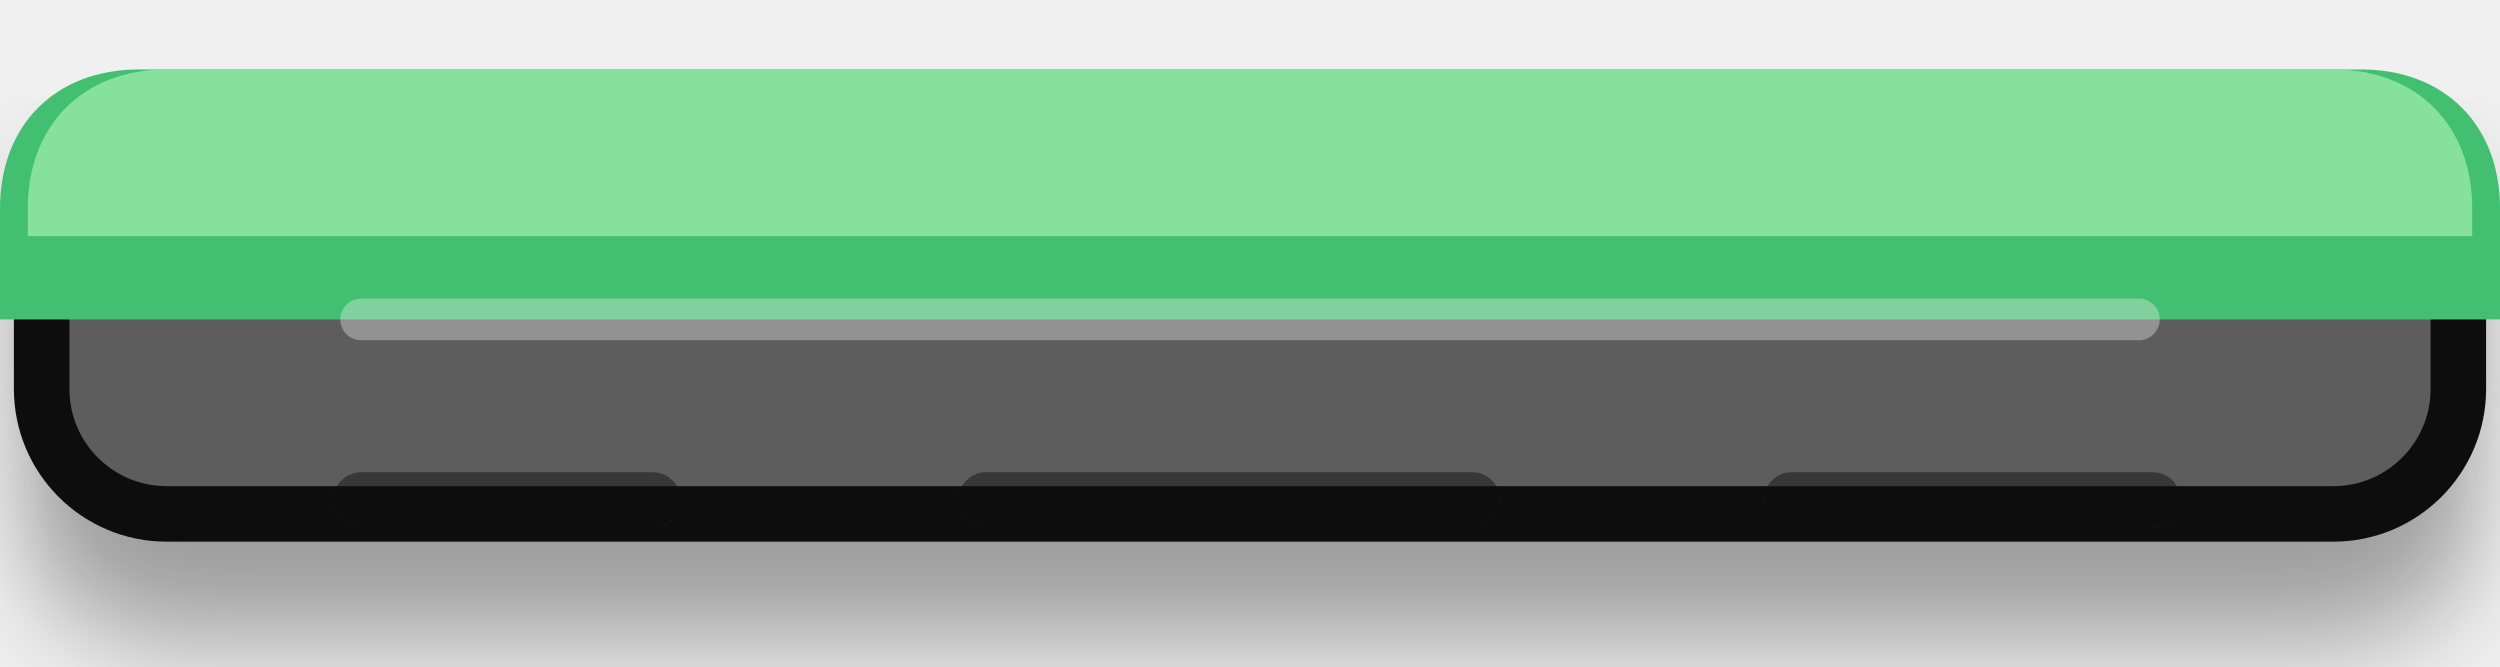
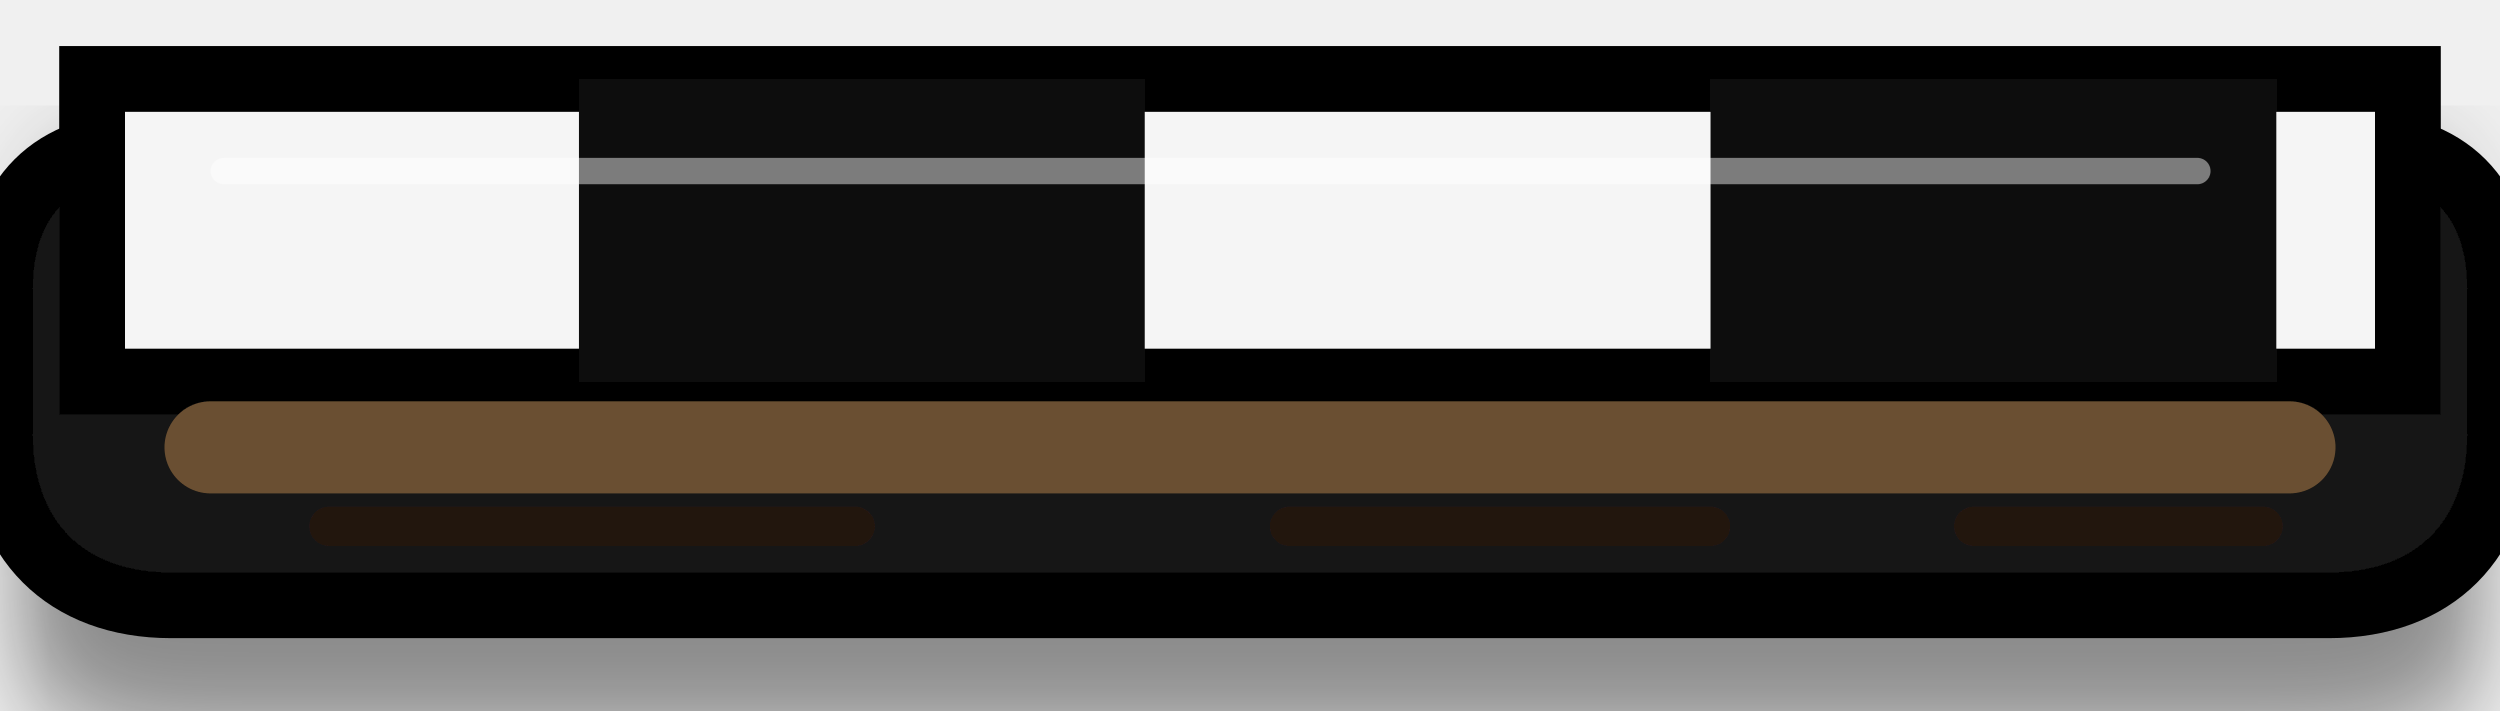
- <svg xmlns="http://www.w3.org/2000/svg" viewBox="0 0 180 48">
+ <svg xmlns="http://www.w3.org/2000/svg" viewBox="0 0 190 54">
  <defs>
-     <filter id="s" x="-15%" y="-40%" width="130%" height="180%">
-       <feDropShadow dx="0" dy="7" stdDeviation="4" flood-opacity=".35" />
+     <filter id="s" x="-18%" y="-40%" width="136%" height="190%">
+       <feDropShadow dx="0" dy="8" stdDeviation="4" flood-opacity=".42" />
    </filter>
  </defs>
  <g filter="url(#s)">
-     <rect x="3" y="12" width="174" height="25" rx="9" fill="#5d5d5d" stroke="#111" stroke-width="4" />
-     <path d="M10 5h160c6 0 10 4 10 10v8H0v-8C0 9 4 5 10 5z" fill="#43bf70" />
-     <path d="M12 5h156c6 0 10 4 10 10v2H2v-2C2 9 6 5 12 5z" fill="#86e09e" />
-     <path d="M26 23h128" stroke="#f4f4f4" stroke-width="3" stroke-linecap="round" opacity=".35" />
-     <path d="M26 36h21m24 0h35m23 0h26" stroke="#111" stroke-width="4" stroke-linecap="round" opacity=".5" />
+     <path d="M11 11h168c7 0 11 4 11 11v11c0 8-5 13-13 13H13C5 46 0 41 0 33V22c0-7 4-11 11-11z" fill="#151515" stroke="#050505" stroke-width="5" />
+     <path d="M7 6h176v23H7z" fill="#f5f5f5" stroke="#050505" stroke-width="5" />
+     <path d="M44 6h43v23H44zm86 0h43v23h-43z" fill="#111" />
+     <path d="M16 34h158" stroke="#6b4f31" stroke-width="7" stroke-linecap="round" />
+     <path d="M25 40h40m33 0h32m20 0h22" stroke="#2a1a10" stroke-width="3" opacity=".75" stroke-linecap="round" />
+     <path d="M17 13h150" stroke="#fff" stroke-width="2" opacity=".45" stroke-linecap="round" />
  </g>
</svg>
